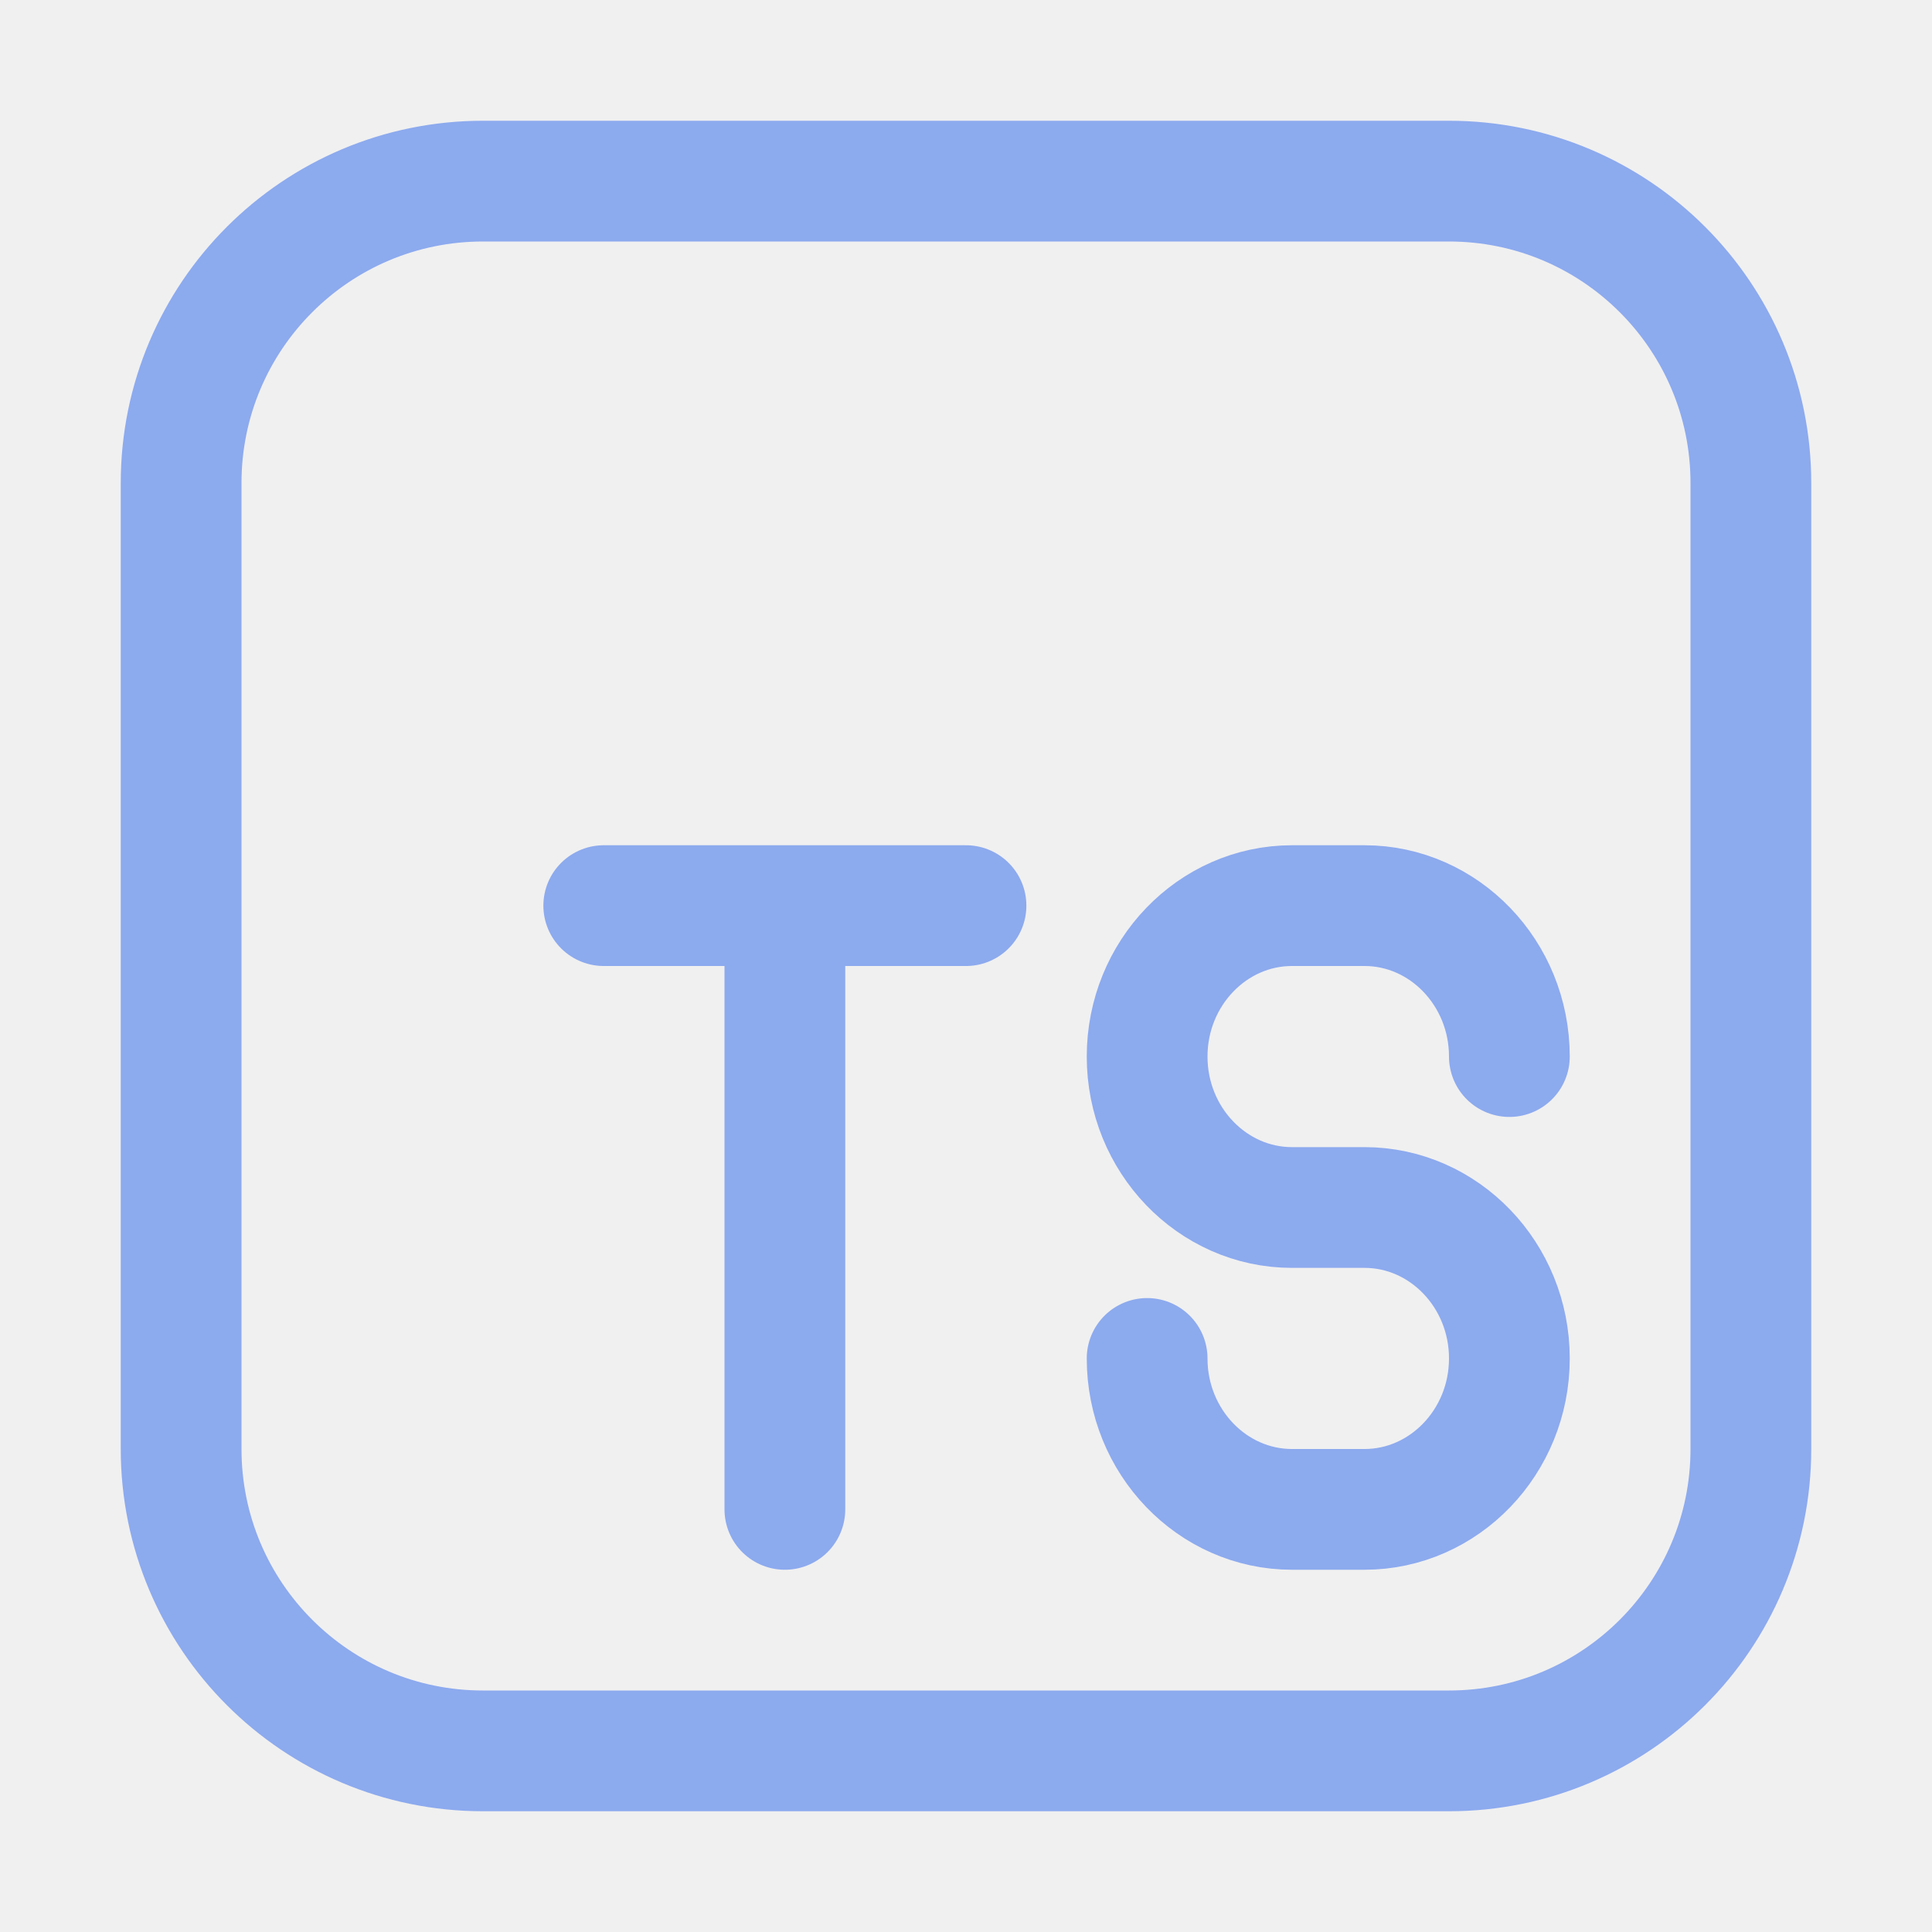
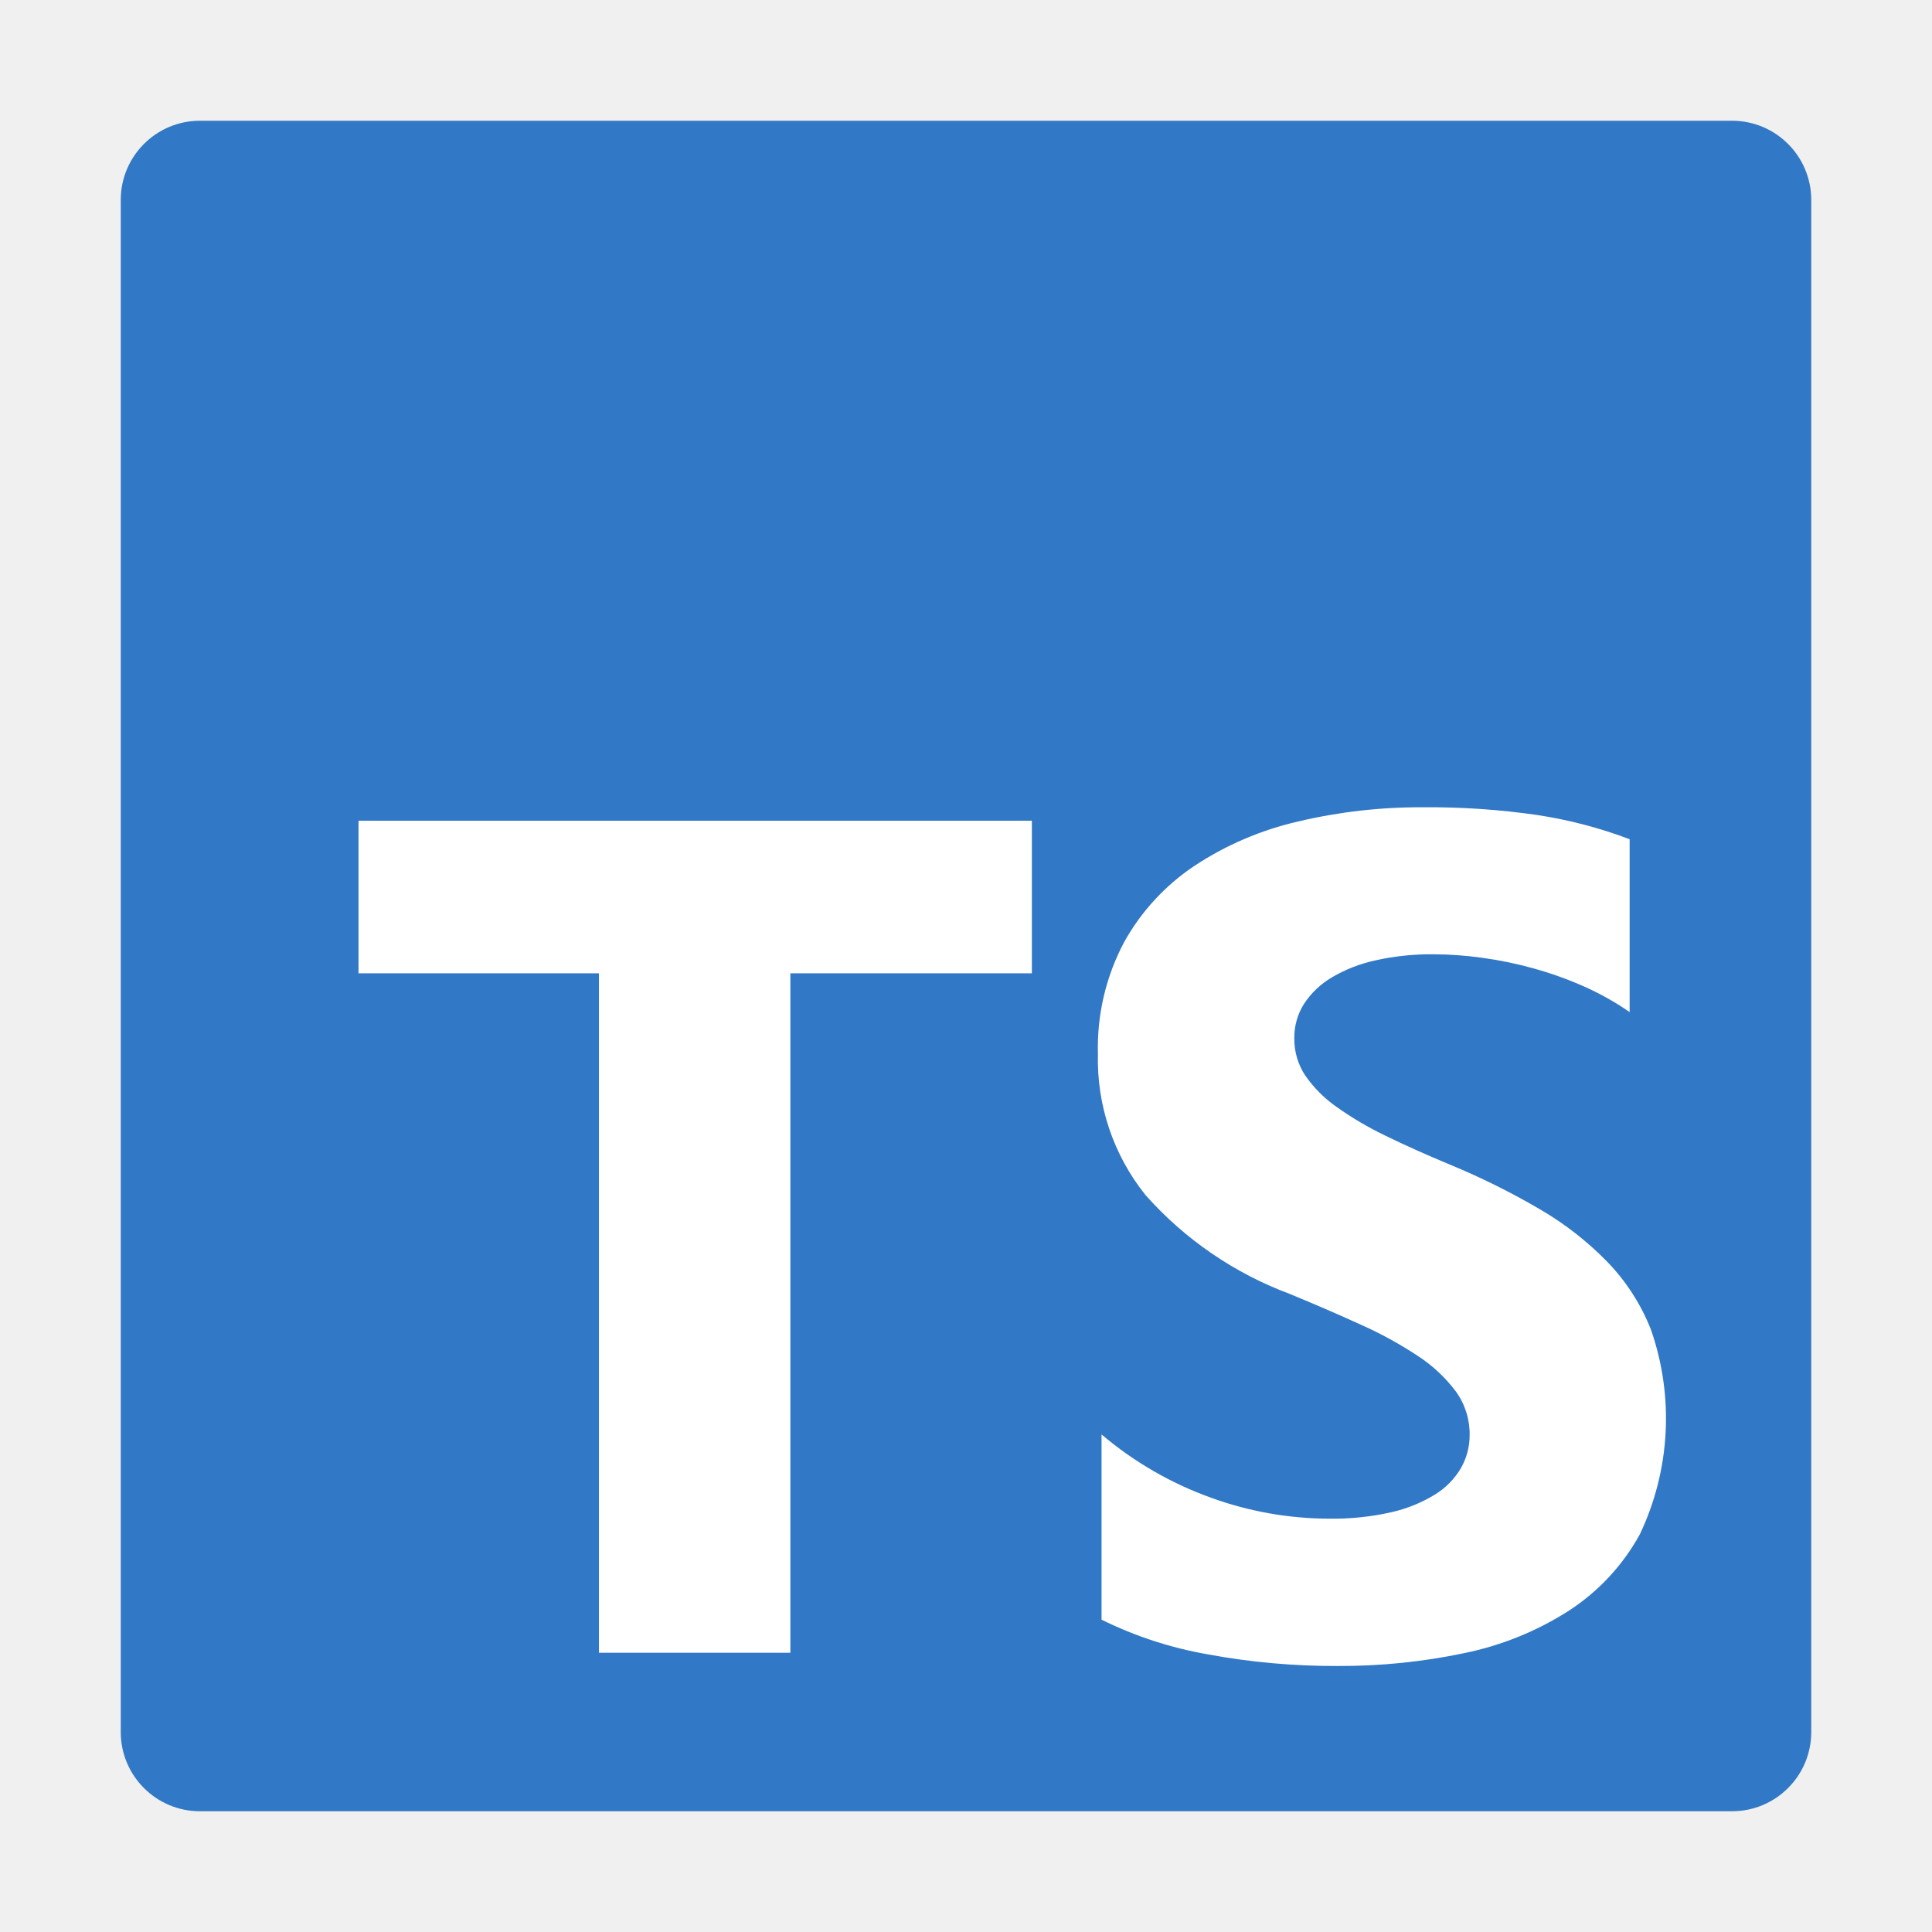
- <svg xmlns="http://www.w3.org/2000/svg" width="16" height="16" class="!inline-block size-full" viewBox="0 0 16 16">
-   <g fill="none" stroke="#8caaee" stroke-linecap="round" stroke-linejoin="round">
-     <path d="M4 1.5h8A2.5 2.5 0 0 1 14.5 4v8a2.5 2.5 0 0 1-2.5 2.5H4A2.5 2.5 0 0 1 1.5 12V4A2.5 2.5 0 0 1 4 1.5" />
-     <path d="M12.5 8.75c0-.69-.54-1.25-1.2-1.25h-.6c-.66 0-1.2.56-1.2 1.25S10.04 10 10.7 10h.6c.66 0 1.2.56 1.2 1.25s-.54 1.25-1.2 1.25h-.6c-.66 0-1.2-.56-1.2-1.25m-3-3.75v5M5 7.5h3" />
-   </g>
+ <svg xmlns="http://www.w3.org/2000/svg" width="800px" height="800px" viewBox="0 0 32 32">
+   <rect x="2" y="2" width="28" height="28" rx="1.312" style="fill:#3178c6" />
+   <path d="M18.245,23.759v3.068a6.492,6.492,0,0,0,1.764.575,11.56,11.56,0,0,0,2.146.192,9.968,9.968,0,0,0,2.088-.211,5.11,5.11,0,0,0,1.735-.7,3.542,3.542,0,0,0,1.181-1.266,4.469,4.469,0,0,0,.186-3.394,3.409,3.409,0,0,0-.717-1.117,5.236,5.236,0,0,0-1.123-.877,12.027,12.027,0,0,0-1.477-.734q-.6-.249-1.08-.484a5.5,5.5,0,0,1-.813-.479,2.089,2.089,0,0,1-.516-.518,1.091,1.091,0,0,1-.181-.618,1.039,1.039,0,0,1,.162-.571,1.4,1.4,0,0,1,.459-.436,2.439,2.439,0,0,1,.726-.283,4.211,4.211,0,0,1,.956-.1,5.942,5.942,0,0,1,.808.058,6.292,6.292,0,0,1,.856.177,5.994,5.994,0,0,1,.836.3,4.657,4.657,0,0,1,.751.422V13.9a7.509,7.509,0,0,0-1.525-.4,12.426,12.426,0,0,0-1.9-.129,8.767,8.767,0,0,0-2.064.235,5.239,5.239,0,0,0-1.716.733,3.655,3.655,0,0,0-1.171,1.271,3.731,3.731,0,0,0-.431,1.845,3.588,3.588,0,0,0,.789,2.34,6,6,0,0,0,2.395,1.639q.63.26,1.175.509a6.458,6.458,0,0,1,.942.517,2.463,2.463,0,0,1,.626.585,1.2,1.2,0,0,1,.23.719,1.1,1.1,0,0,1-.144.552,1.269,1.269,0,0,1-.435.441,2.381,2.381,0,0,1-.726.292,4.377,4.377,0,0,1-1.018.105,5.773,5.773,0,0,1-1.969-.35A5.874,5.874,0,0,1,18.245,23.759Zm-5.154-7.638h4V13.594H5.938v2.527H9.92V27.375h3.171Z" style="fill:#ffffff;fill-rule:evenodd" />
</svg>
